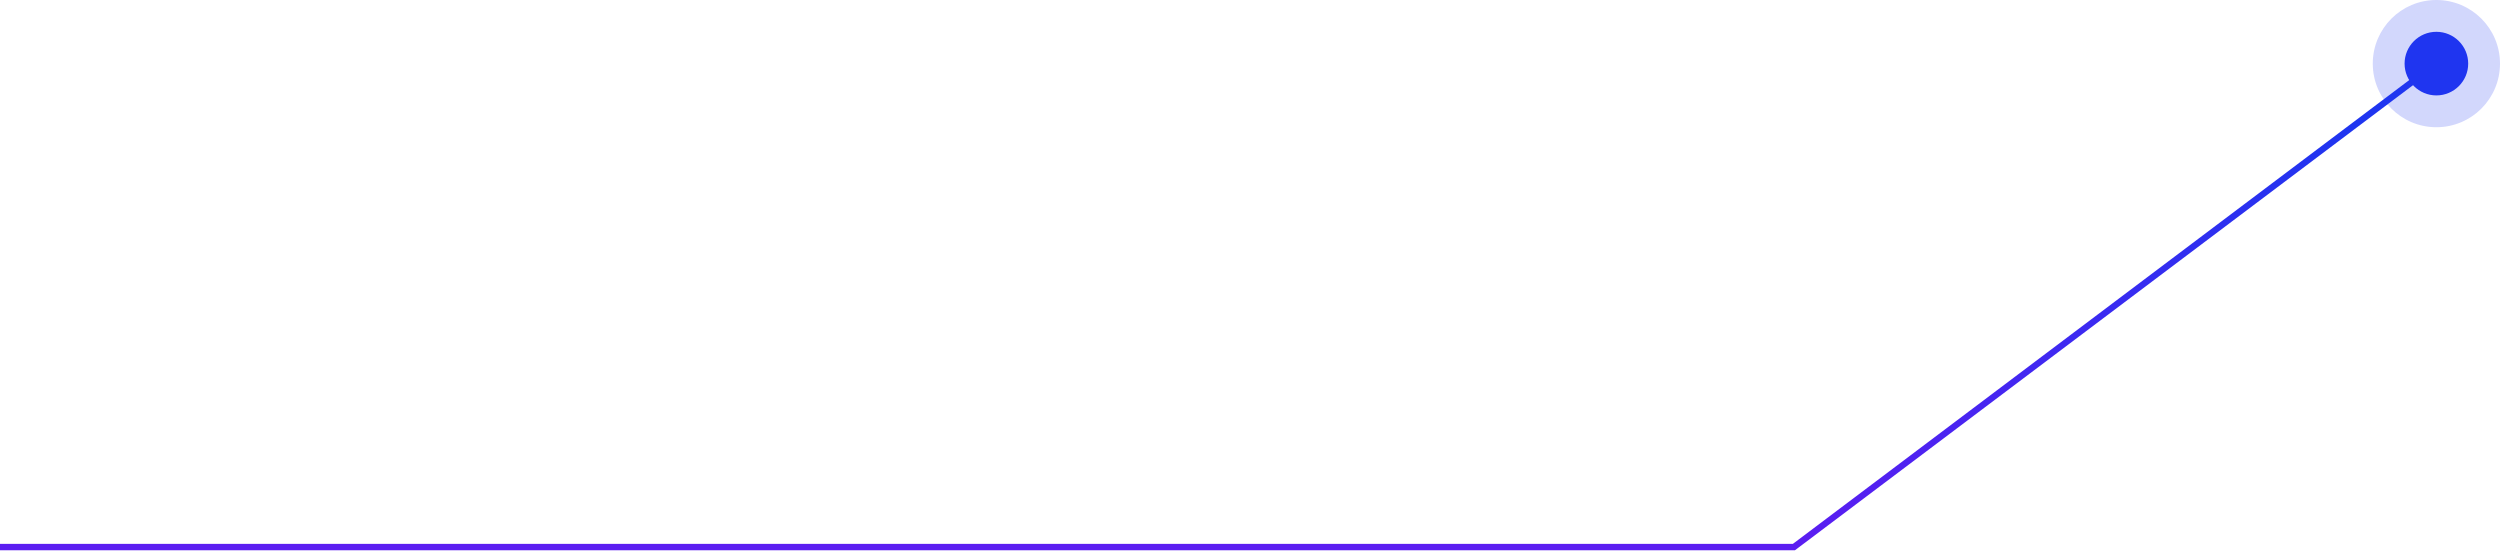
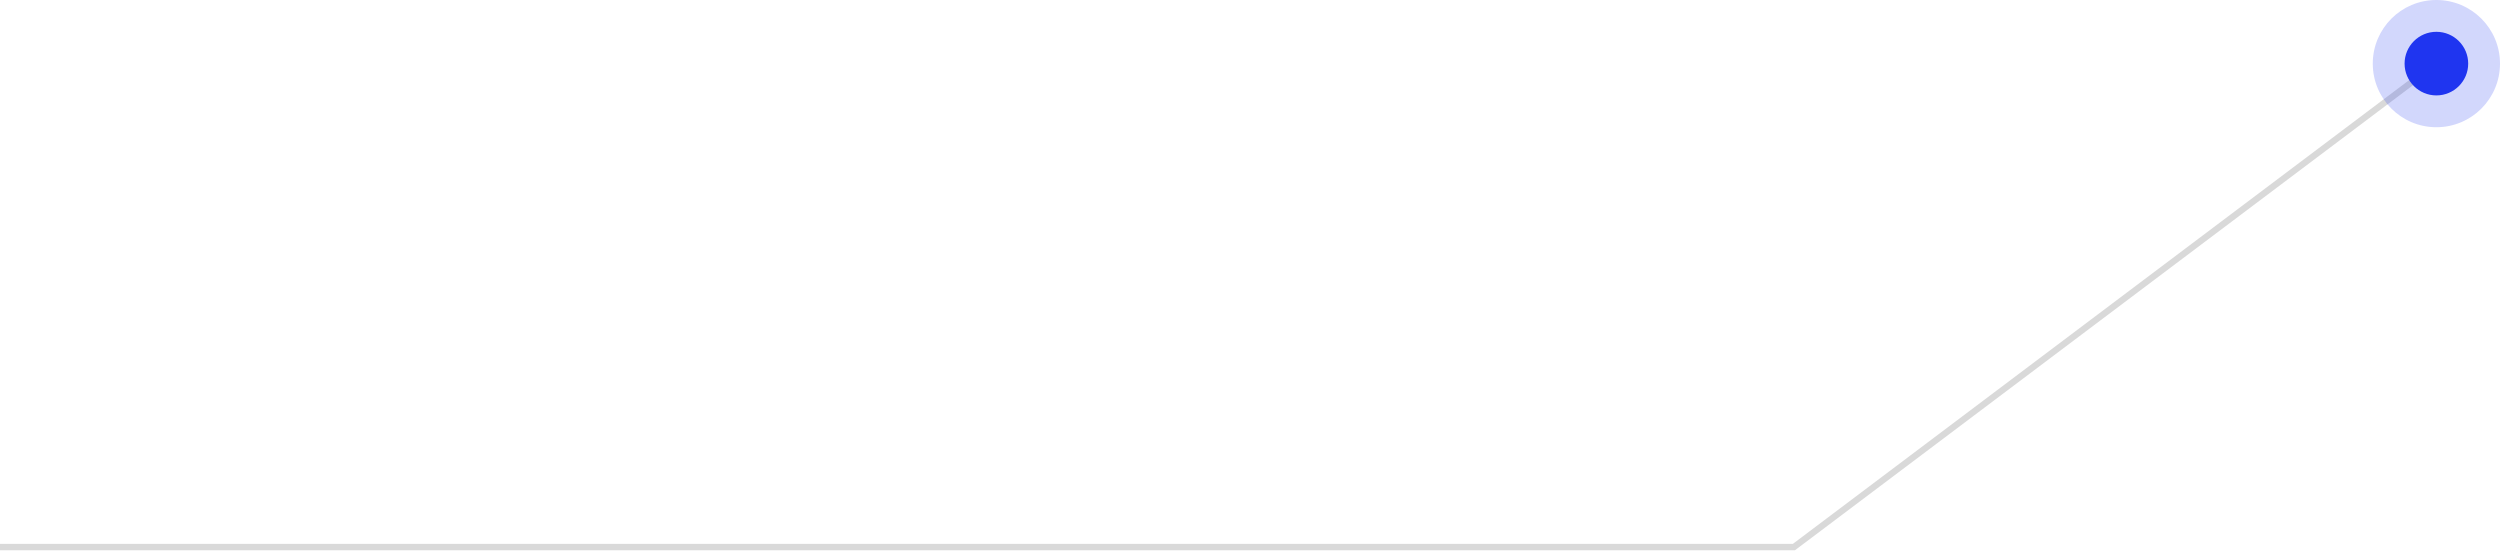
<svg xmlns="http://www.w3.org/2000/svg" width="393" height="87" viewBox="0 0 393 87" fill="none">
  <path d="M0 86H282L383 10" stroke="url(#paint0_linear_1299_670)" />
  <circle opacity="0.2" cx="383" cy="10" r="10" fill="#1F35F0" />
  <circle cx="383" cy="10" r="5" fill="#1F35F0" />
  <linearGradient id="paint0_linear_1299_670" x1="221.5" y1="20" x2="221.5" y2="112" gradientUnits="userSpaceOnUse">
-     <stop stop-color="#1F35F0">
-       <animate attributeName="stop-color" dur="20s" repeatCount="indefinite" values="#D9D9D9; #D9D9D9; #1F35F0; #1F35F0; #D9D9D9; #D9D9D9;" keytimes="0; 0.5; 0.51; 0.59; 0.6; 1" begin="15s" />
-     </stop>
-     <stop offset="1" stop-color="#7314F2">
-       <animate attributeName="stop-color" dur="20s" repeatCount="indefinite" values="#D9D9D9; #D9D9D9; #7314F2; #7314F2; #D9D9D9; #D9D9D9;" keytimes="0; 0.5; 0.51; 0.59; 0.6; 1" begin="15s" />
-     </stop>
+     <stop class="gradient" stop-color="#D9D9D9" />
+     <stop class="gradient" offset="1" stop-color="#D9D9D9" />
  </linearGradient>
+   <style>
+         .gradient {
+             animation: 25s highlight infinite 10s linear;
+         }
+ 
+         @keyframes highlight {
+             0% {
+                 stop-color: #D9D9D9;
+             }
+             10% {
+                 stop-color: #D9D9D9;
+             }
+             15% {
+                 stop-color: #7314F2;
+             }
+             25% {
+                 stop-color: #7314F2;
+             }
+             30% {
+                 stop-color: #D9D9D9;
+             }
+             100% {
+                 stop-color: #D9D9D9;
+             }
+         }
+     </style>
</svg>
